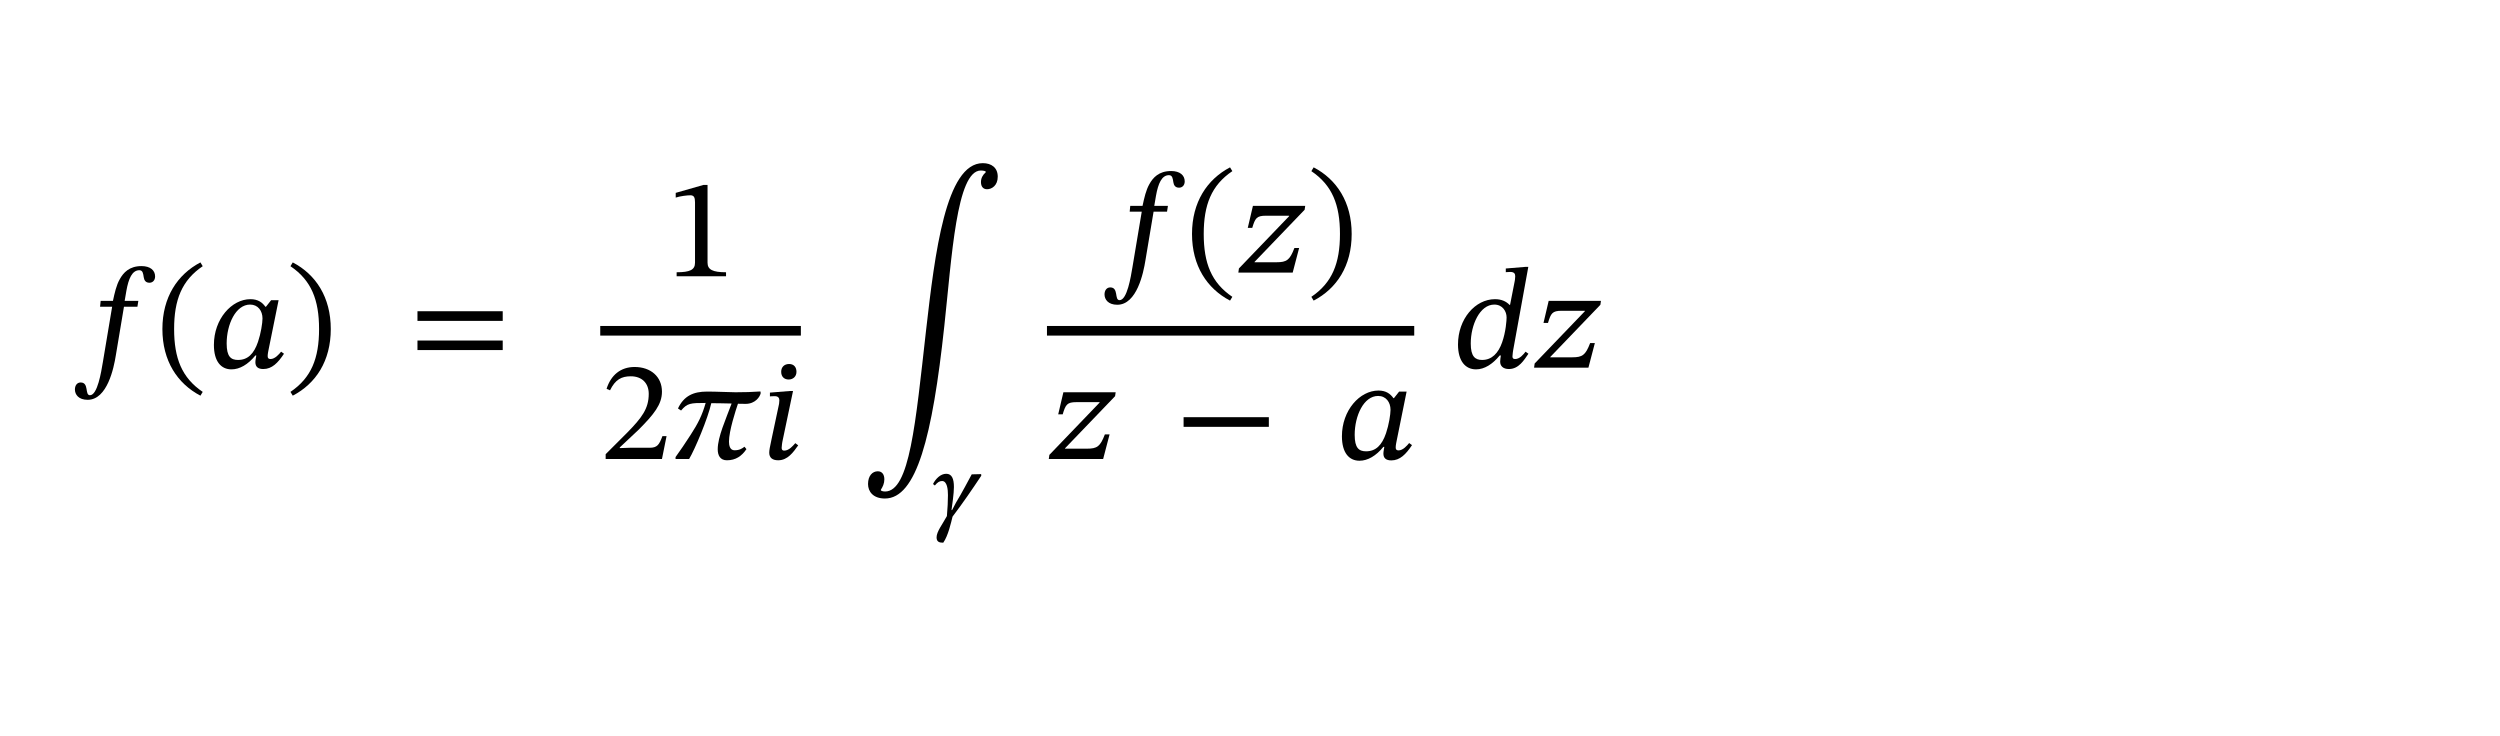
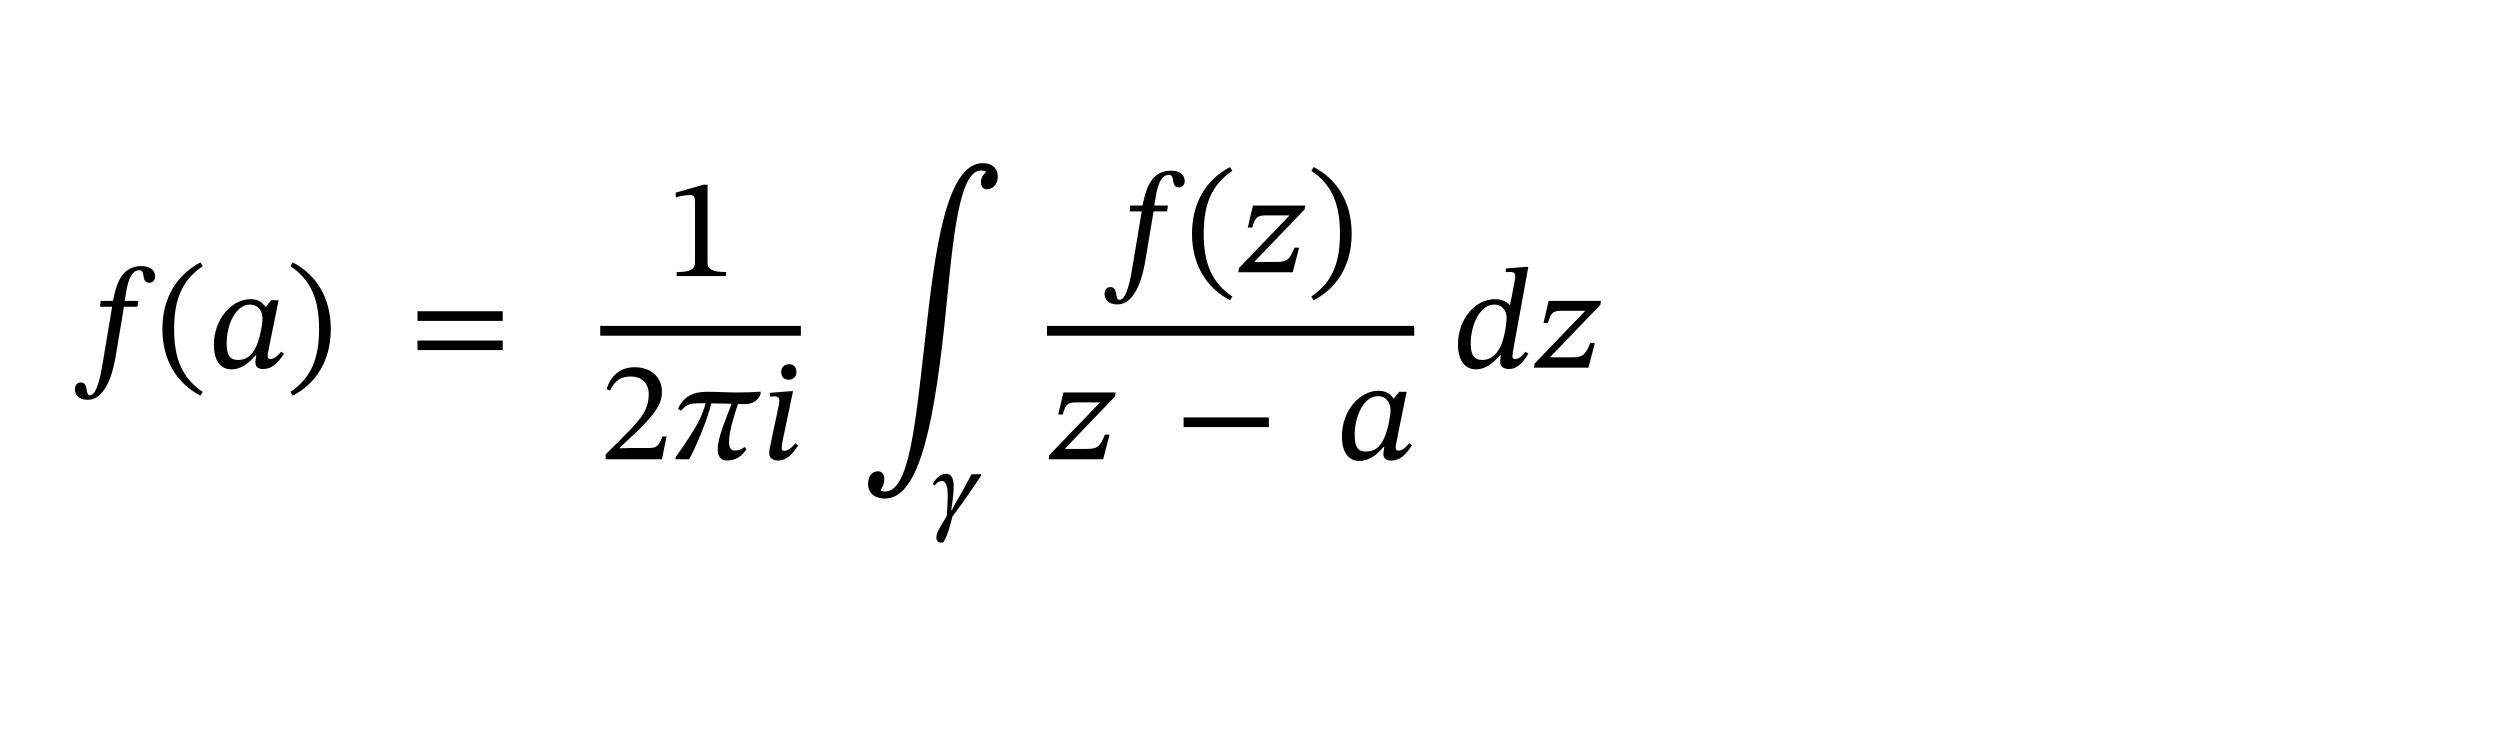
- <svg xmlns="http://www.w3.org/2000/svg" xmlns:xlink="http://www.w3.org/1999/xlink" width="340px" height="100px" viewBox="0 0 340 100" version="1.1">
+ <svg xmlns="http://www.w3.org/2000/svg" xmlns:xlink="http://www.w3.org/1999/xlink" width="340px" height="100px" viewBox="0 0 340 100">
  <defs>
    <g>
-       <symbol overflow="visible" id="glyph0-0">
-         <path style="stroke:none;" d="M 6.219 -3.297 L 6.219 -3.609 C 6.219 -5.734 9.344 -7.25 9.344 -10.109 C 9.344 -12.125 7.656 -13 5.75 -13 C 3.797 -13 2.453 -11.891 2.453 -10.328 C 2.453 -9.406 2.812 -8.953 3.438 -8.953 C 3.906 -8.953 4.312 -9.219 4.312 -9.812 C 4.312 -10.547 3.906 -10.578 3.906 -11.219 C 3.906 -11.812 4.438 -12.266 5.578 -12.266 C 6.828 -12.266 7.594 -11.578 7.594 -10.047 C 7.594 -7.062 5.438 -6.344 5.438 -3.812 L 5.438 -3.297 Z M 6.953 -0.938 C 6.953 -1.531 6.547 -2.078 5.875 -2.078 C 5.156 -2.078 4.719 -1.562 4.719 -0.938 C 4.719 -0.297 5.094 0.156 5.844 0.156 C 6.547 0.156 6.953 -0.312 6.953 -0.938 Z M 11.562 3.281 L 11.562 -15.266 L 0.188 -15.266 L 0.188 3.281 Z M 10.547 2.25 L 1.188 2.25 L 1.188 -14.266 L 10.547 -14.266 Z M 10.547 2.25 " />
-       </symbol>
-       <symbol overflow="visible" id="glyph0-1">
-         <path style="stroke:none;" d="M 3.688 -9.078 L 3.609 -8.281 L 5.25 -8.281 L 3.984 -0.719 C 3.766 0.562 3.266 3.75 2.234 3.75 C 1.5 3.75 2.141 2.016 0.969 2.016 C 0.469 2.016 0.188 2.438 0.188 2.969 C 0.188 3.656 0.688 4.375 1.922 4.375 C 4.594 4.375 5.484 0.016 5.75 -1.656 L 6.859 -8.281 L 8.688 -8.281 L 8.812 -9.078 L 6.953 -9.078 L 7.188 -10.453 C 7.484 -12.109 7.969 -13.25 8.953 -13.25 C 9.422 -13.25 9.469 -12.797 9.547 -12.297 C 9.609 -11.891 9.797 -11.547 10.328 -11.547 C 10.734 -11.547 11.094 -11.844 11.094 -12.406 C 11.094 -13.234 10.438 -13.812 9.25 -13.812 C 7.578 -13.812 6.781 -12.922 6.281 -12.016 C 5.828 -11.219 5.594 -10.172 5.359 -9.078 Z M 3.688 -9.078 " />
-       </symbol>
-       <symbol overflow="visible" id="glyph0-2">
-         <path style="stroke:none;" d="M 0.875 -5.25 C 0.875 -0.906 2.922 2.172 6.047 3.812 L 6.359 3.297 C 3.516 1.375 2.469 -1.281 2.469 -5.25 C 2.469 -9.219 3.516 -11.875 6.359 -13.797 L 6.047 -14.312 C 2.922 -12.672 0.875 -9.578 0.875 -5.25 Z M 0.875 -5.25 " />
-       </symbol>
-       <symbol overflow="visible" id="glyph0-3">
-         <path style="stroke:none;" d="M 9.75 -9.172 L 8.734 -9.172 L 8.031 -8.281 L 7.953 -8.281 C 7.547 -8.859 6.953 -9.312 5.922 -9.312 C 3.375 -9.312 0.953 -6.625 0.953 -3.094 C 0.953 -0.828 1.938 0.234 3.344 0.234 C 4.453 0.234 5.594 -0.422 6.594 -1.656 L 6.719 -1.656 C 6.672 -1.297 6.594 -1.031 6.594 -0.734 C 6.594 -0.094 6.984 0.188 7.672 0.188 C 8.844 0.188 9.656 -0.641 10.484 -1.891 L 10.094 -2.172 C 9.828 -1.844 9.266 -1.172 8.656 -1.172 C 8.344 -1.172 8.266 -1.328 8.266 -1.578 C 8.266 -1.859 8.359 -2.297 8.359 -2.297 Z M 7.562 -6.688 C 7.562 -6.078 7.344 -4.672 6.953 -3.516 C 6.391 -1.859 5.547 -1.047 4.234 -1.047 C 3.266 -1.047 2.688 -1.5 2.688 -3.281 C 2.688 -5.891 3.922 -8.578 5.875 -8.578 C 6.953 -8.578 7.562 -7.719 7.562 -6.688 Z M 7.562 -6.688 " />
-       </symbol>
-       <symbol overflow="visible" id="glyph0-4">
-         <path style="stroke:none;" d="M 6.062 -5.25 C 6.062 -9.578 4.031 -12.672 0.891 -14.312 L 0.578 -13.797 C 3.422 -11.875 4.469 -9.219 4.469 -5.25 C 4.469 -1.281 3.422 1.375 0.578 3.297 L 0.891 3.812 C 4.031 2.172 6.062 -0.906 6.062 -5.25 Z M 6.062 -5.25 " />
-       </symbol>
-       <symbol overflow="visible" id="glyph0-5">
-         <path style="stroke:none;" d="M 12.797 -6.359 L 12.797 -7.672 L 1.203 -7.672 L 1.203 -6.359 Z M 12.797 -2.391 L 12.797 -3.688 L 1.203 -3.688 L 1.203 -2.391 Z M 12.797 -2.391 " />
-       </symbol>
-       <symbol overflow="visible" id="glyph0-6">
-         <path style="stroke:none;" d="M 8.281 0 L 8.281 -0.547 C 6.484 -0.547 5.766 -0.891 5.766 -1.844 L 5.766 -12.422 L 5.203 -12.422 L 1.438 -11.344 L 1.438 -10.703 C 2.047 -10.906 3.031 -11.016 3.422 -11.016 C 3.906 -11.016 4.062 -10.75 4.062 -10.062 L 4.062 -1.844 C 4.062 -0.875 3.375 -0.547 1.562 -0.547 L 1.562 0 Z M 8.281 0 " />
-       </symbol>
-       <symbol overflow="visible" id="glyph0-7">
-         <path style="stroke:none;" d="M 9.016 -3.109 L 8.453 -3.109 C 8.016 -1.938 7.75 -1.531 6.719 -1.531 L 4.031 -1.531 L 2.656 -1.484 L 2.656 -1.578 L 5.234 -4 C 7.297 -6.078 8.391 -7.422 8.391 -9.156 C 8.391 -11.203 6.859 -12.516 4.672 -12.516 C 2.781 -12.516 1.453 -11.422 0.859 -9.547 L 1.328 -9.344 C 2.047 -10.812 2.891 -11.25 4.156 -11.25 C 5.656 -11.25 6.594 -10.328 6.594 -8.859 C 6.594 -6.828 5.625 -5.594 3.688 -3.609 L 0.734 -0.656 L 0.734 0 L 8.391 0 Z M 9.016 -3.109 " />
-       </symbol>
-       <symbol overflow="visible" id="glyph0-8">
-         <path style="stroke:none;" d="M 12.156 -9.188 C 11.094 -9.109 9.969 -9.078 8.766 -9.078 C 7.391 -9.094 6.297 -9.172 4.891 -9.172 C 3.047 -9.172 1.75 -8.594 0.938 -6.875 L 1.359 -6.594 C 2.203 -7.594 2.625 -7.625 4.703 -7.625 C 4.234 -5.969 3.672 -4.844 2.656 -3.281 C 1.703 -1.812 1.484 -1.5 0.609 -0.266 L 0.609 0 L 2.453 0 C 3.25 -1.328 5.016 -5.547 5.469 -7.594 C 6.422 -7.594 7.297 -7.562 8.234 -7.547 C 7.438 -5.391 6.344 -3 6.344 -1.328 C 6.344 -0.5 6.672 0.172 7.594 0.172 C 8.781 0.172 9.609 -0.391 10.25 -1.344 L 9.984 -1.672 C 9.656 -1.422 9.312 -1.188 8.625 -1.188 C 8.016 -1.188 7.875 -1.828 7.875 -2.359 C 7.875 -3.828 8.781 -6.594 9.094 -7.516 C 9.578 -7.5 9.859 -7.5 10.141 -7.5 C 11.453 -7.5 12.094 -8.469 12.188 -8.953 Z M 12.156 -9.188 " />
-       </symbol>
-       <symbol overflow="visible" id="glyph0-9">
-         <path style="stroke:none;" d="M 4.719 -11.859 C 4.719 -12.5 4.359 -12.922 3.719 -12.922 C 3.078 -12.922 2.641 -12.516 2.641 -11.859 C 2.641 -11.172 3.078 -10.812 3.656 -10.812 C 4.234 -10.812 4.719 -11.203 4.719 -11.859 Z M 4.25 -9.25 L 3.828 -9.25 L 1.109 -9.031 L 1.109 -8.516 C 1.109 -8.516 1.438 -8.547 1.766 -8.547 C 2.297 -8.547 2.391 -8.234 2.391 -7.984 C 2.391 -7.656 2.328 -7.391 2.328 -7.391 L 1.344 -2.766 C 1.094 -1.609 1.016 -1.188 1.016 -0.859 C 1.016 -0.172 1.453 0.172 2.234 0.172 C 3.516 0.172 4.281 -0.906 4.953 -1.859 L 4.562 -2.156 C 4.25 -1.812 3.719 -1.141 3.047 -1.141 C 2.812 -1.141 2.703 -1.266 2.703 -1.516 C 2.703 -1.781 2.797 -2.328 2.797 -2.328 Z M 4.25 -9.25 " />
-       </symbol>
-       <symbol overflow="visible" id="glyph0-10">
-         <path style="stroke:none;" d="M 16.969 -26.531 C 16.547 -26.156 16.328 -25.734 16.328 -25.203 C 16.328 -24.562 16.656 -24.234 17.156 -24.234 C 17.812 -24.234 18.609 -24.75 18.609 -25.938 C 18.609 -27.172 17.75 -27.781 16.578 -27.781 C 11.547 -27.781 10.062 -15.547 8.859 -5.031 C 7.422 7.672 6.625 16.875 3.281 16.875 C 2.891 16.875 2.719 16.734 2.719 16.734 L 2.719 16.625 C 2.969 16.234 3.188 15.781 3.188 15.219 C 3.188 14.562 2.875 14.125 2.297 14.125 C 1.578 14.125 0.969 14.719 0.969 15.859 C 0.969 16.875 1.656 17.828 3.266 17.828 C 7.547 17.828 9.719 9.484 11.344 -5.641 C 12.359 -14.953 13 -26.781 16.312 -26.781 C 16.75 -26.781 16.969 -26.656 16.969 -26.656 Z M 16.969 -26.531 " />
-       </symbol>
-       <symbol overflow="visible" id="glyph0-11">
-         <path style="stroke:none;" d="M 8.516 -3.344 L 7.875 -3.344 C 7.25 -1.703 6.828 -1.406 5.438 -1.406 L 2.453 -1.406 L 2.453 -1.453 L 9.266 -8.547 L 9.344 -9.078 L 2.234 -9.078 L 1.531 -6.078 L 2.141 -6.078 C 2.531 -7.391 2.734 -7.734 3.984 -7.734 L 7.156 -7.734 L 7.156 -7.672 L 0.328 -0.562 L 0.25 0 L 7.641 0 Z M 8.516 -3.344 " />
-       </symbol>
-       <symbol overflow="visible" id="glyph0-12">
-         <path style="stroke:none;" d="M 12.797 -4.375 L 12.797 -5.688 L 1.203 -5.688 L 1.203 -4.375 Z M 12.797 -4.375 " />
-       </symbol>
-       <symbol overflow="visible" id="glyph0-13">
-         <path style="stroke:none;" d="M 10.281 -13.703 L 9.859 -13.703 L 7.219 -13.484 L 7.219 -12.984 C 7.219 -12.984 7.578 -13.016 7.812 -13.016 C 8.391 -13.016 8.5 -12.75 8.5 -12.422 C 8.5 -12.156 8.438 -11.797 8.438 -11.797 L 7.797 -8.531 L 7.734 -8.531 C 7.266 -9.016 6.625 -9.312 5.75 -9.312 C 3.047 -9.312 0.719 -6.609 0.719 -3.156 C 0.719 -0.875 1.734 0.234 3.172 0.234 C 4.312 0.234 5.422 -0.469 6.391 -1.656 L 6.547 -1.656 C 6.516 -1.422 6.453 -1.047 6.453 -0.812 C 6.453 -0.219 6.859 0.188 7.641 0.188 C 8.984 0.188 9.703 -1.031 10.297 -1.891 L 9.906 -2.172 C 9.641 -1.812 9.109 -1.172 8.5 -1.172 C 8.234 -1.172 8.125 -1.266 8.125 -1.531 C 8.125 -1.781 8.219 -2.359 8.219 -2.359 Z M 6.719 -3.438 C 6.203 -1.969 5.328 -1.047 4 -1.047 C 3.047 -1.047 2.453 -1.516 2.453 -3.281 C 2.453 -5.812 3.688 -8.578 5.656 -8.578 C 6.781 -8.578 7.328 -7.656 7.328 -6.828 C 7.328 -6.469 7.234 -4.891 6.719 -3.438 Z M 6.719 -3.438 " />
-       </symbol>
-       <symbol overflow="visible" id="glyph1-0">
-         <path style="stroke:none;" d="M 4.359 -2.312 L 4.359 -2.531 C 4.359 -4.016 6.547 -5.078 6.547 -7.078 C 6.547 -8.5 5.359 -9.109 4.031 -9.109 C 2.656 -9.109 1.719 -8.328 1.719 -7.234 C 1.719 -6.594 1.969 -6.281 2.406 -6.281 C 2.734 -6.281 3.016 -6.453 3.016 -6.875 C 3.016 -7.391 2.734 -7.406 2.734 -7.859 C 2.734 -8.281 3.109 -8.594 3.906 -8.594 C 4.781 -8.594 5.328 -8.109 5.328 -7.031 C 5.328 -4.938 3.812 -4.438 3.812 -2.672 L 3.812 -2.312 Z M 4.875 -0.656 C 4.875 -1.078 4.594 -1.453 4.109 -1.453 C 3.609 -1.453 3.312 -1.094 3.312 -0.656 C 3.312 -0.203 3.562 0.109 4.094 0.109 C 4.594 0.109 4.875 -0.219 4.875 -0.656 Z M 8.094 2.297 L 8.094 -10.688 L 0.141 -10.688 L 0.141 2.297 Z M 7.391 1.578 L 0.828 1.578 L 0.828 -9.984 L 7.391 -9.984 Z M 7.391 1.578 " />
-       </symbol>
-       <symbol overflow="visible" id="glyph1-1">
-         <path style="stroke:none;" d="M 6.781 -6.422 L 5.5 -6.391 C 5 -5.469 4.141 -3.828 3.359 -2.547 L 2.828 -1.531 L 2.75 -1.531 C 2.844 -2.25 3.078 -3.766 3.078 -4.672 C 3.078 -5.797 2.797 -6.469 2.031 -6.469 C 1.25 -6.469 0.594 -5.781 0.234 -5.078 L 0.484 -4.875 C 0.844 -5.312 1.109 -5.484 1.469 -5.484 C 2.156 -5.484 2.266 -4.344 2.266 -3.578 C 2.266 -2.781 2.219 -1.781 2.125 -0.719 C 1.547 0.359 0.719 1.391 0.719 2.172 C 0.719 2.766 1.062 2.906 1.625 2.906 C 2.297 1.969 2.688 0.172 2.891 -0.641 C 4.281 -2.469 5.594 -4.391 6.797 -6.203 Z M 6.781 -6.422 " />
-       </symbol>
+       <g id="glyph-0-0">
+         <path d="M 6.219 -3.297 L 6.219 -3.609 C 6.219 -5.734 9.344 -7.25 9.344 -10.109 C 9.344 -12.125 7.656 -13 5.75 -13 C 3.797 -13 2.453 -11.891 2.453 -10.328 C 2.453 -9.406 2.812 -8.953 3.438 -8.953 C 3.906 -8.953 4.312 -9.219 4.312 -9.812 C 4.312 -10.547 3.906 -10.578 3.906 -11.219 C 3.906 -11.812 4.438 -12.266 5.578 -12.266 C 6.828 -12.266 7.594 -11.578 7.594 -10.047 C 7.594 -7.062 5.438 -6.344 5.438 -3.812 L 5.438 -3.297 Z M 6.953 -0.938 C 6.953 -1.531 6.547 -2.078 5.875 -2.078 C 5.156 -2.078 4.719 -1.562 4.719 -0.938 C 4.719 -0.297 5.094 0.156 5.844 0.156 C 6.547 0.156 6.953 -0.312 6.953 -0.938 Z M 11.562 3.281 L 11.562 -15.266 L 0.188 -15.266 L 0.188 3.281 Z M 10.547 2.25 L 1.188 2.25 L 1.188 -14.266 L 10.547 -14.266 Z M 10.547 2.25 " />
+       </g>
+       <g id="glyph-0-1">
+         <path d="M 3.688 -9.078 L 3.609 -8.281 L 5.25 -8.281 L 3.984 -0.719 C 3.766 0.562 3.266 3.75 2.234 3.75 C 1.5 3.75 2.141 2.016 0.969 2.016 C 0.469 2.016 0.188 2.438 0.188 2.969 C 0.188 3.656 0.688 4.375 1.922 4.375 C 4.594 4.375 5.484 0.016 5.75 -1.656 L 6.859 -8.281 L 8.688 -8.281 L 8.812 -9.078 L 6.953 -9.078 L 7.188 -10.453 C 7.484 -12.109 7.969 -13.25 8.953 -13.25 C 9.422 -13.25 9.469 -12.797 9.547 -12.297 C 9.609 -11.891 9.797 -11.547 10.328 -11.547 C 10.734 -11.547 11.094 -11.844 11.094 -12.406 C 11.094 -13.234 10.438 -13.812 9.25 -13.812 C 7.578 -13.812 6.781 -12.922 6.281 -12.016 C 5.828 -11.219 5.594 -10.172 5.359 -9.078 Z M 3.688 -9.078 " />
+       </g>
+       <g id="glyph-0-2">
+         <path d="M 0.875 -5.25 C 0.875 -0.906 2.922 2.172 6.047 3.812 L 6.359 3.297 C 3.516 1.375 2.469 -1.281 2.469 -5.25 C 2.469 -9.219 3.516 -11.875 6.359 -13.797 L 6.047 -14.312 C 2.922 -12.672 0.875 -9.578 0.875 -5.25 Z M 0.875 -5.25 " />
+       </g>
+       <g id="glyph-0-3">
+         <path d="M 9.75 -9.172 L 8.734 -9.172 L 8.031 -8.281 L 7.953 -8.281 C 7.547 -8.859 6.953 -9.312 5.922 -9.312 C 3.375 -9.312 0.953 -6.625 0.953 -3.094 C 0.953 -0.828 1.938 0.234 3.344 0.234 C 4.453 0.234 5.594 -0.422 6.594 -1.656 L 6.719 -1.656 C 6.672 -1.297 6.594 -1.031 6.594 -0.734 C 6.594 -0.094 6.984 0.188 7.672 0.188 C 8.844 0.188 9.656 -0.641 10.484 -1.891 L 10.094 -2.172 C 9.828 -1.844 9.266 -1.172 8.656 -1.172 C 8.344 -1.172 8.266 -1.328 8.266 -1.578 C 8.266 -1.859 8.359 -2.297 8.359 -2.297 Z M 7.562 -6.688 C 7.562 -6.078 7.344 -4.672 6.953 -3.516 C 6.391 -1.859 5.547 -1.047 4.234 -1.047 C 3.266 -1.047 2.688 -1.5 2.688 -3.281 C 2.688 -5.891 3.922 -8.578 5.875 -8.578 C 6.953 -8.578 7.562 -7.719 7.562 -6.688 Z M 7.562 -6.688 " />
+       </g>
+       <g id="glyph-0-4">
+         <path d="M 6.062 -5.25 C 6.062 -9.578 4.031 -12.672 0.891 -14.312 L 0.578 -13.797 C 3.422 -11.875 4.469 -9.219 4.469 -5.25 C 4.469 -1.281 3.422 1.375 0.578 3.297 L 0.891 3.812 C 4.031 2.172 6.062 -0.906 6.062 -5.25 Z M 6.062 -5.25 " />
+       </g>
+       <g id="glyph-0-5">
+         <path d="M 12.797 -6.359 L 12.797 -7.672 L 1.203 -7.672 L 1.203 -6.359 Z M 12.797 -2.391 L 12.797 -3.688 L 1.203 -3.688 L 1.203 -2.391 Z M 12.797 -2.391 " />
+       </g>
+       <g id="glyph-0-6">
+         <path d="M 8.281 0 L 8.281 -0.547 C 6.484 -0.547 5.766 -0.891 5.766 -1.844 L 5.766 -12.422 L 5.203 -12.422 L 1.438 -11.344 L 1.438 -10.703 C 2.047 -10.906 3.031 -11.016 3.422 -11.016 C 3.906 -11.016 4.062 -10.75 4.062 -10.062 L 4.062 -1.844 C 4.062 -0.875 3.375 -0.547 1.562 -0.547 L 1.562 0 Z M 8.281 0 " />
+       </g>
+       <g id="glyph-0-7">
+         <path d="M 9.016 -3.109 L 8.453 -3.109 C 8.016 -1.938 7.75 -1.531 6.719 -1.531 L 4.031 -1.531 L 2.656 -1.484 L 2.656 -1.578 L 5.234 -4 C 7.297 -6.078 8.391 -7.422 8.391 -9.156 C 8.391 -11.203 6.859 -12.516 4.672 -12.516 C 2.781 -12.516 1.453 -11.422 0.859 -9.547 L 1.328 -9.344 C 2.047 -10.812 2.891 -11.25 4.156 -11.25 C 5.656 -11.25 6.594 -10.328 6.594 -8.859 C 6.594 -6.828 5.625 -5.594 3.688 -3.609 L 0.734 -0.656 L 0.734 0 L 8.391 0 Z M 9.016 -3.109 " />
+       </g>
+       <g id="glyph-0-8">
+         <path d="M 12.156 -9.188 C 11.094 -9.109 9.969 -9.078 8.766 -9.078 C 7.391 -9.094 6.297 -9.172 4.891 -9.172 C 3.047 -9.172 1.75 -8.594 0.938 -6.875 L 1.359 -6.594 C 2.203 -7.594 2.625 -7.625 4.703 -7.625 C 4.234 -5.969 3.672 -4.844 2.656 -3.281 C 1.703 -1.812 1.484 -1.5 0.609 -0.266 L 0.609 0 L 2.453 0 C 3.25 -1.328 5.016 -5.547 5.469 -7.594 C 6.422 -7.594 7.297 -7.562 8.234 -7.547 C 7.438 -5.391 6.344 -3 6.344 -1.328 C 6.344 -0.5 6.672 0.172 7.594 0.172 C 8.781 0.172 9.609 -0.391 10.25 -1.344 L 9.984 -1.672 C 9.656 -1.422 9.312 -1.188 8.625 -1.188 C 8.016 -1.188 7.875 -1.828 7.875 -2.359 C 7.875 -3.828 8.781 -6.594 9.094 -7.516 C 9.578 -7.5 9.859 -7.5 10.141 -7.5 C 11.453 -7.5 12.094 -8.469 12.188 -8.953 Z M 12.156 -9.188 " />
+       </g>
+       <g id="glyph-0-9">
+         <path d="M 4.719 -11.859 C 4.719 -12.5 4.359 -12.922 3.719 -12.922 C 3.078 -12.922 2.641 -12.516 2.641 -11.859 C 2.641 -11.172 3.078 -10.812 3.656 -10.812 C 4.234 -10.812 4.719 -11.203 4.719 -11.859 Z M 4.25 -9.25 L 3.828 -9.25 L 1.109 -9.031 L 1.109 -8.516 C 1.109 -8.516 1.438 -8.547 1.766 -8.547 C 2.297 -8.547 2.391 -8.234 2.391 -7.984 C 2.391 -7.656 2.328 -7.391 2.328 -7.391 L 1.344 -2.766 C 1.094 -1.609 1.016 -1.188 1.016 -0.859 C 1.016 -0.172 1.453 0.172 2.234 0.172 C 3.516 0.172 4.281 -0.906 4.953 -1.859 L 4.562 -2.156 C 4.25 -1.812 3.719 -1.141 3.047 -1.141 C 2.812 -1.141 2.703 -1.266 2.703 -1.516 C 2.703 -1.781 2.797 -2.328 2.797 -2.328 Z M 4.25 -9.25 " />
+       </g>
+       <g id="glyph-0-10">
+         <path d="M 16.969 -26.531 C 16.547 -26.156 16.328 -25.734 16.328 -25.203 C 16.328 -24.562 16.656 -24.234 17.156 -24.234 C 17.812 -24.234 18.609 -24.75 18.609 -25.938 C 18.609 -27.172 17.75 -27.781 16.578 -27.781 C 11.547 -27.781 10.062 -15.547 8.859 -5.031 C 7.422 7.672 6.625 16.875 3.281 16.875 C 2.891 16.875 2.719 16.734 2.719 16.734 L 2.719 16.625 C 2.969 16.234 3.188 15.781 3.188 15.219 C 3.188 14.562 2.875 14.125 2.297 14.125 C 1.578 14.125 0.969 14.719 0.969 15.859 C 0.969 16.875 1.656 17.828 3.266 17.828 C 7.547 17.828 9.719 9.484 11.344 -5.641 C 12.359 -14.953 13 -26.781 16.312 -26.781 C 16.75 -26.781 16.969 -26.656 16.969 -26.656 Z M 16.969 -26.531 " />
+       </g>
+       <g id="glyph-0-11">
+         <path d="M 8.516 -3.344 L 7.875 -3.344 C 7.25 -1.703 6.828 -1.406 5.438 -1.406 L 2.453 -1.406 L 2.453 -1.453 L 9.266 -8.547 L 9.344 -9.078 L 2.234 -9.078 L 1.531 -6.078 L 2.141 -6.078 C 2.531 -7.391 2.734 -7.734 3.984 -7.734 L 7.156 -7.734 L 7.156 -7.672 L 0.328 -0.562 L 0.25 0 L 7.641 0 Z M 8.516 -3.344 " />
+       </g>
+       <g id="glyph-0-12">
+         <path d="M 12.797 -4.375 L 12.797 -5.688 L 1.203 -5.688 L 1.203 -4.375 Z M 12.797 -4.375 " />
+       </g>
+       <g id="glyph-0-13">
+         <path d="M 10.281 -13.703 L 9.859 -13.703 L 7.219 -13.484 L 7.219 -12.984 C 7.219 -12.984 7.578 -13.016 7.812 -13.016 C 8.391 -13.016 8.5 -12.75 8.5 -12.422 C 8.5 -12.156 8.438 -11.797 8.438 -11.797 L 7.797 -8.531 L 7.734 -8.531 C 7.266 -9.016 6.625 -9.312 5.75 -9.312 C 3.047 -9.312 0.719 -6.609 0.719 -3.156 C 0.719 -0.875 1.734 0.234 3.172 0.234 C 4.312 0.234 5.422 -0.469 6.391 -1.656 L 6.547 -1.656 C 6.516 -1.422 6.453 -1.047 6.453 -0.812 C 6.453 -0.219 6.859 0.188 7.641 0.188 C 8.984 0.188 9.703 -1.031 10.297 -1.891 L 9.906 -2.172 C 9.641 -1.812 9.109 -1.172 8.5 -1.172 C 8.234 -1.172 8.125 -1.266 8.125 -1.531 C 8.125 -1.781 8.219 -2.359 8.219 -2.359 Z M 6.719 -3.438 C 6.203 -1.969 5.328 -1.047 4 -1.047 C 3.047 -1.047 2.453 -1.516 2.453 -3.281 C 2.453 -5.812 3.688 -8.578 5.656 -8.578 C 6.781 -8.578 7.328 -7.656 7.328 -6.828 C 7.328 -6.469 7.234 -4.891 6.719 -3.438 Z M 6.719 -3.438 " />
+       </g>
+       <g id="glyph-1-0">
+         <path d="M 4.359 -2.312 L 4.359 -2.531 C 4.359 -4.016 6.547 -5.078 6.547 -7.078 C 6.547 -8.5 5.359 -9.109 4.031 -9.109 C 2.656 -9.109 1.719 -8.328 1.719 -7.234 C 1.719 -6.594 1.969 -6.281 2.406 -6.281 C 2.734 -6.281 3.016 -6.453 3.016 -6.875 C 3.016 -7.391 2.734 -7.406 2.734 -7.859 C 2.734 -8.281 3.109 -8.594 3.906 -8.594 C 4.781 -8.594 5.328 -8.109 5.328 -7.031 C 5.328 -4.938 3.812 -4.438 3.812 -2.672 L 3.812 -2.312 Z M 4.875 -0.656 C 4.875 -1.078 4.594 -1.453 4.109 -1.453 C 3.609 -1.453 3.312 -1.094 3.312 -0.656 C 3.312 -0.203 3.562 0.109 4.094 0.109 C 4.594 0.109 4.875 -0.219 4.875 -0.656 Z M 8.094 2.297 L 8.094 -10.688 L 0.141 -10.688 L 0.141 2.297 Z M 7.391 1.578 L 0.828 1.578 L 0.828 -9.984 L 7.391 -9.984 Z M 7.391 1.578 " />
+       </g>
+       <g id="glyph-1-1">
+         <path d="M 6.781 -6.422 L 5.5 -6.391 C 5 -5.469 4.141 -3.828 3.359 -2.547 L 2.828 -1.531 L 2.75 -1.531 C 2.844 -2.25 3.078 -3.766 3.078 -4.672 C 3.078 -5.797 2.797 -6.469 2.031 -6.469 C 1.25 -6.469 0.594 -5.781 0.234 -5.078 L 0.484 -4.875 C 0.844 -5.312 1.109 -5.484 1.469 -5.484 C 2.156 -5.484 2.266 -4.344 2.266 -3.578 C 2.266 -2.781 2.219 -1.781 2.125 -0.719 C 1.547 0.359 0.719 1.391 0.719 2.172 C 0.719 2.766 1.062 2.906 1.625 2.906 C 2.297 1.969 2.688 0.172 2.891 -0.641 C 4.281 -2.469 5.594 -4.391 6.797 -6.203 Z M 6.781 -6.422 " />
+       </g>
    </g>
  </defs>
-   <g id="surface0">
-     <g style="fill:rgb(0%,0%,0%);fill-opacity:1;">
-       <use xlink:href="#glyph0-1" x="10" y="50" />
-     </g>
-     <g style="fill:rgb(0%,0%,0%);fill-opacity:1;">
-       <use xlink:href="#glyph0-2" x="21.211" y="50" />
-     </g>
-     <g style="fill:rgb(0%,0%,0%);fill-opacity:1;">
-       <use xlink:href="#glyph0-3" x="28.138" y="50" />
-     </g>
-     <g style="fill:rgb(0%,0%,0%);fill-opacity:1;">
-       <use xlink:href="#glyph0-4" x="38.924" y="50" />
-     </g>
-     <g style="fill:rgb(0%,0%,0%);fill-opacity:1;">
-       <use xlink:href="#glyph0-5" x="55.573" y="50" />
-     </g>
-     <g style="fill:rgb(0%,0%,0%);fill-opacity:1;">
-       <use xlink:href="#glyph0-6" x="90.46" y="37.574" />
-     </g>
-     <g style="fill:rgb(0%,0%,0%);fill-opacity:1;">
-       <use xlink:href="#glyph0-7" x="81.635" y="62.426" />
-     </g>
-     <g style="fill:rgb(0%,0%,0%);fill-opacity:1;">
-       <use xlink:href="#glyph0-8" x="91.266" y="62.426" />
-     </g>
-     <g style="fill:rgb(0%,0%,0%);fill-opacity:1;">
-       <use xlink:href="#glyph0-9" x="103.601" y="62.426" />
-     </g>
-     <g style="fill:rgb(0%,0%,0%);fill-opacity:1;">
-       <use xlink:href="#glyph0-10" x="117.084" y="49.97" />
-     </g>
-     <g style="fill:rgb(0%,0%,0%);fill-opacity:1;">
-       <use xlink:href="#glyph1-1" x="126.655" y="70.903" />
-     </g>
-     <g style="fill:rgb(0%,0%,0%);fill-opacity:1;">
-       <use xlink:href="#glyph0-1" x="150.027" y="37.072" />
-     </g>
-     <g style="fill:rgb(0%,0%,0%);fill-opacity:1;">
-       <use xlink:href="#glyph0-2" x="161.238" y="37.072" />
-     </g>
-     <g style="fill:rgb(0%,0%,0%);fill-opacity:1;">
-       <use xlink:href="#glyph0-11" x="168.165" y="37.072" />
-     </g>
-     <g style="fill:rgb(0%,0%,0%);fill-opacity:1;">
-       <use xlink:href="#glyph0-4" x="177.766" y="37.072" />
-     </g>
-     <g style="fill:rgb(0%,0%,0%);fill-opacity:1;">
-       <use xlink:href="#glyph0-11" x="142.386" y="62.426" />
-     </g>
-     <g style="fill:rgb(0%,0%,0%);fill-opacity:1;">
-       <use xlink:href="#glyph0-12" x="159.765" y="62.426" />
-     </g>
-     <g style="fill:rgb(0%,0%,0%);fill-opacity:1;">
-       <use xlink:href="#glyph0-3" x="181.549" y="62.426" />
-     </g>
-     <g style="fill:rgb(0%,0%,0%);fill-opacity:1;">
-       <use xlink:href="#glyph0-13" x="197.569" y="50" />
-     </g>
-     <g style="fill:rgb(0%,0%,0%);fill-opacity:1;">
-       <use xlink:href="#glyph0-11" x="208.385" y="50" />
-     </g>
-     <path style=" stroke:none;fill-rule:nonzero;fill:rgb(0%,0%,0%);fill-opacity:1;" d="M 81.633 45.641 L 108.918 45.641 L 108.918 44.332 L 81.633 44.332 L 81.633 45.641 " />
-     <path style=" stroke:none;fill-rule:nonzero;fill:rgb(0%,0%,0%);fill-opacity:1;" d="M 142.387 45.641 L 192.336 45.641 L 192.336 44.332 L 142.387 44.332 L 142.387 45.641 " />
+   <g fill="rgb(0%, 0%, 0%)" fill-opacity="1">
+     <use xlink:href="#glyph-0-1" x="10" y="50" />
  </g>
+   <g fill="rgb(0%, 0%, 0%)" fill-opacity="1">
+     <use xlink:href="#glyph-0-2" x="21.211" y="50" />
+   </g>
+   <g fill="rgb(0%, 0%, 0%)" fill-opacity="1">
+     <use xlink:href="#glyph-0-3" x="28.138" y="50" />
+   </g>
+   <g fill="rgb(0%, 0%, 0%)" fill-opacity="1">
+     <use xlink:href="#glyph-0-4" x="38.924" y="50" />
+   </g>
+   <g fill="rgb(0%, 0%, 0%)" fill-opacity="1">
+     <use xlink:href="#glyph-0-5" x="55.573" y="50" />
+   </g>
+   <g fill="rgb(0%, 0%, 0%)" fill-opacity="1">
+     <use xlink:href="#glyph-0-6" x="90.46" y="37.543" />
+   </g>
+   <g fill="rgb(0%, 0%, 0%)" fill-opacity="1">
+     <use xlink:href="#glyph-0-7" x="81.635" y="62.457" />
+   </g>
+   <g fill="rgb(0%, 0%, 0%)" fill-opacity="1">
+     <use xlink:href="#glyph-0-8" x="91.266" y="62.457" />
+   </g>
+   <g fill="rgb(0%, 0%, 0%)" fill-opacity="1">
+     <use xlink:href="#glyph-0-9" x="103.601" y="62.457" />
+   </g>
+   <g fill="rgb(0%, 0%, 0%)" fill-opacity="1">
+     <use xlink:href="#glyph-0-10" x="117.084" y="49.97" />
+   </g>
+   <g fill="rgb(0%, 0%, 0%)" fill-opacity="1">
+     <use xlink:href="#glyph-1-1" x="126.624" y="70.903" />
+   </g>
+   <g fill="rgb(0%, 0%, 0%)" fill-opacity="1">
+     <use xlink:href="#glyph-0-1" x="150.027" y="37.027" />
+   </g>
+   <g fill="rgb(0%, 0%, 0%)" fill-opacity="1">
+     <use xlink:href="#glyph-0-2" x="161.238" y="37.027" />
+   </g>
+   <g fill="rgb(0%, 0%, 0%)" fill-opacity="1">
+     <use xlink:href="#glyph-0-11" x="168.165" y="37.027" />
+   </g>
+   <g fill="rgb(0%, 0%, 0%)" fill-opacity="1">
+     <use xlink:href="#glyph-0-4" x="177.766" y="37.027" />
+   </g>
+   <g fill="rgb(0%, 0%, 0%)" fill-opacity="1">
+     <use xlink:href="#glyph-0-11" x="142.386" y="62.457" />
+   </g>
+   <g fill="rgb(0%, 0%, 0%)" fill-opacity="1">
+     <use xlink:href="#glyph-0-12" x="159.765" y="62.457" />
+   </g>
+   <g fill="rgb(0%, 0%, 0%)" fill-opacity="1">
+     <use xlink:href="#glyph-0-3" x="181.549" y="62.457" />
+   </g>
+   <g fill="rgb(0%, 0%, 0%)" fill-opacity="1">
+     <use xlink:href="#glyph-0-13" x="197.569" y="50" />
+   </g>
+   <g fill="rgb(0%, 0%, 0%)" fill-opacity="1">
+     <use xlink:href="#glyph-0-11" x="208.385" y="50" />
+   </g>
+   <path fill-rule="nonzero" fill="rgb(0%, 0%, 0%)" fill-opacity="1" d="M 81.633 45.656 L 108.918 45.656 L 108.918 44.32 L 81.633 44.32 L 81.633 45.656 " />
+   <path fill-rule="nonzero" fill="rgb(0%, 0%, 0%)" fill-opacity="1" d="M 142.387 45.656 L 192.336 45.656 L 192.336 44.32 L 142.387 44.32 L 142.387 45.656 " />
</svg>
